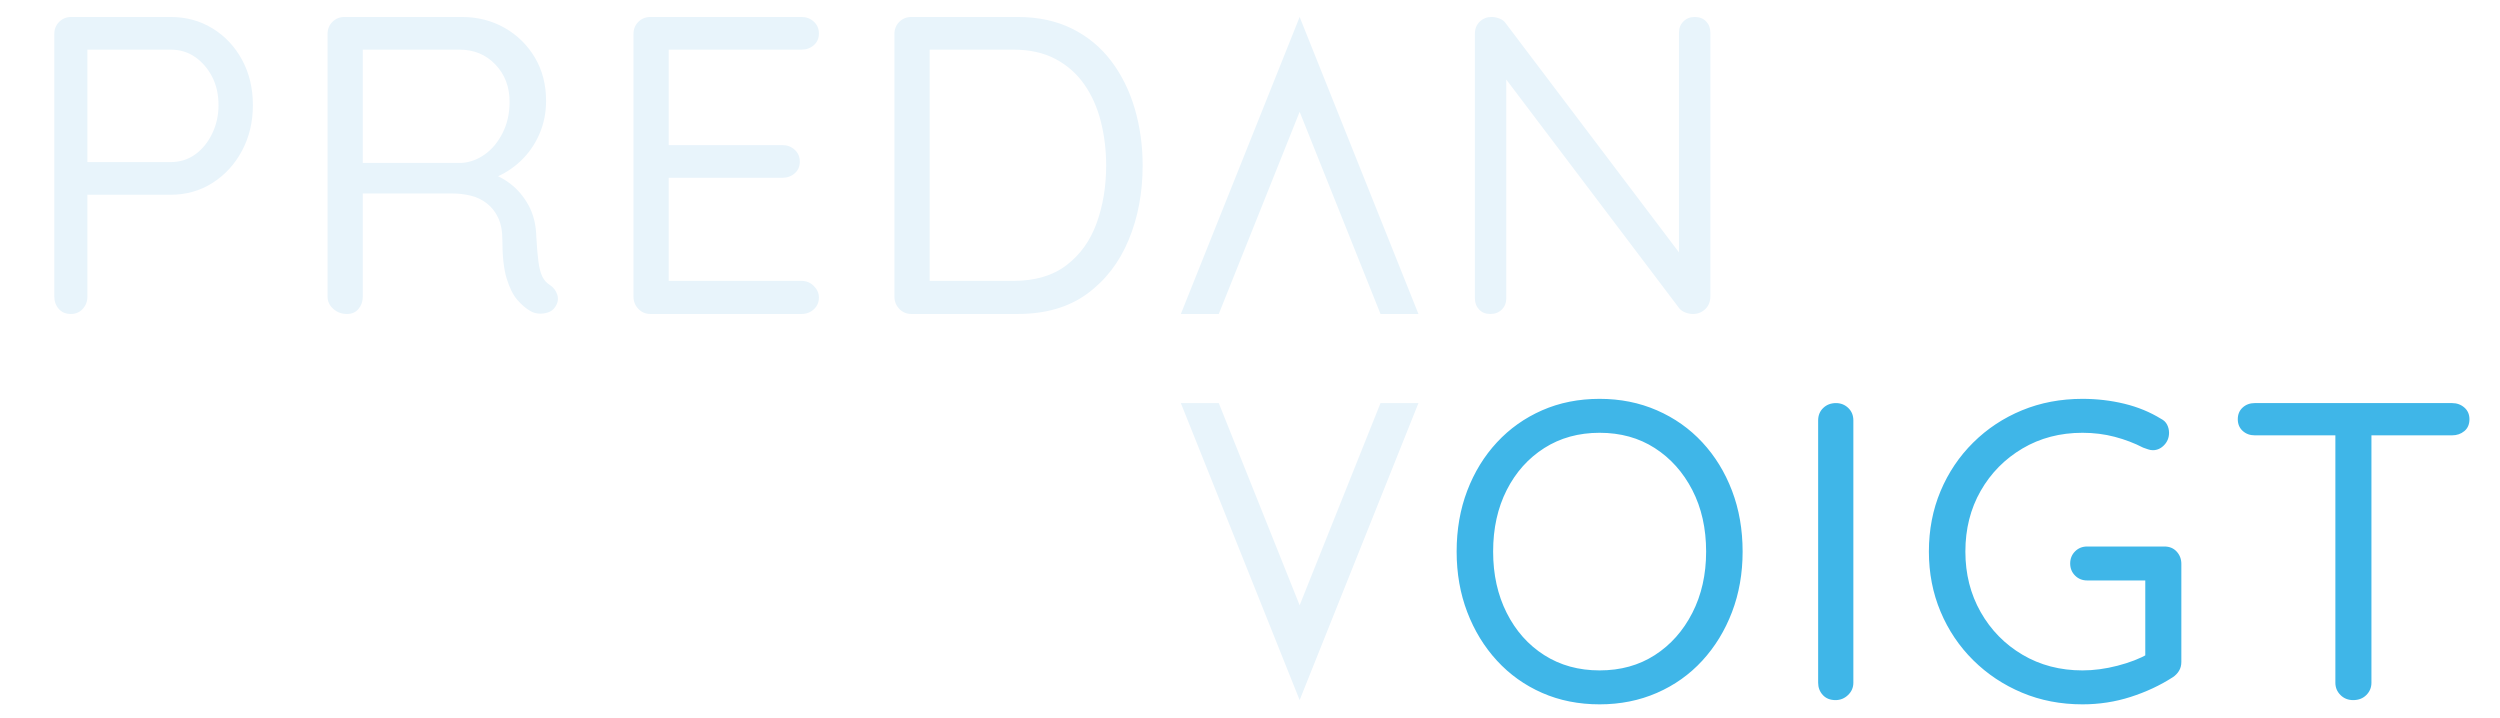
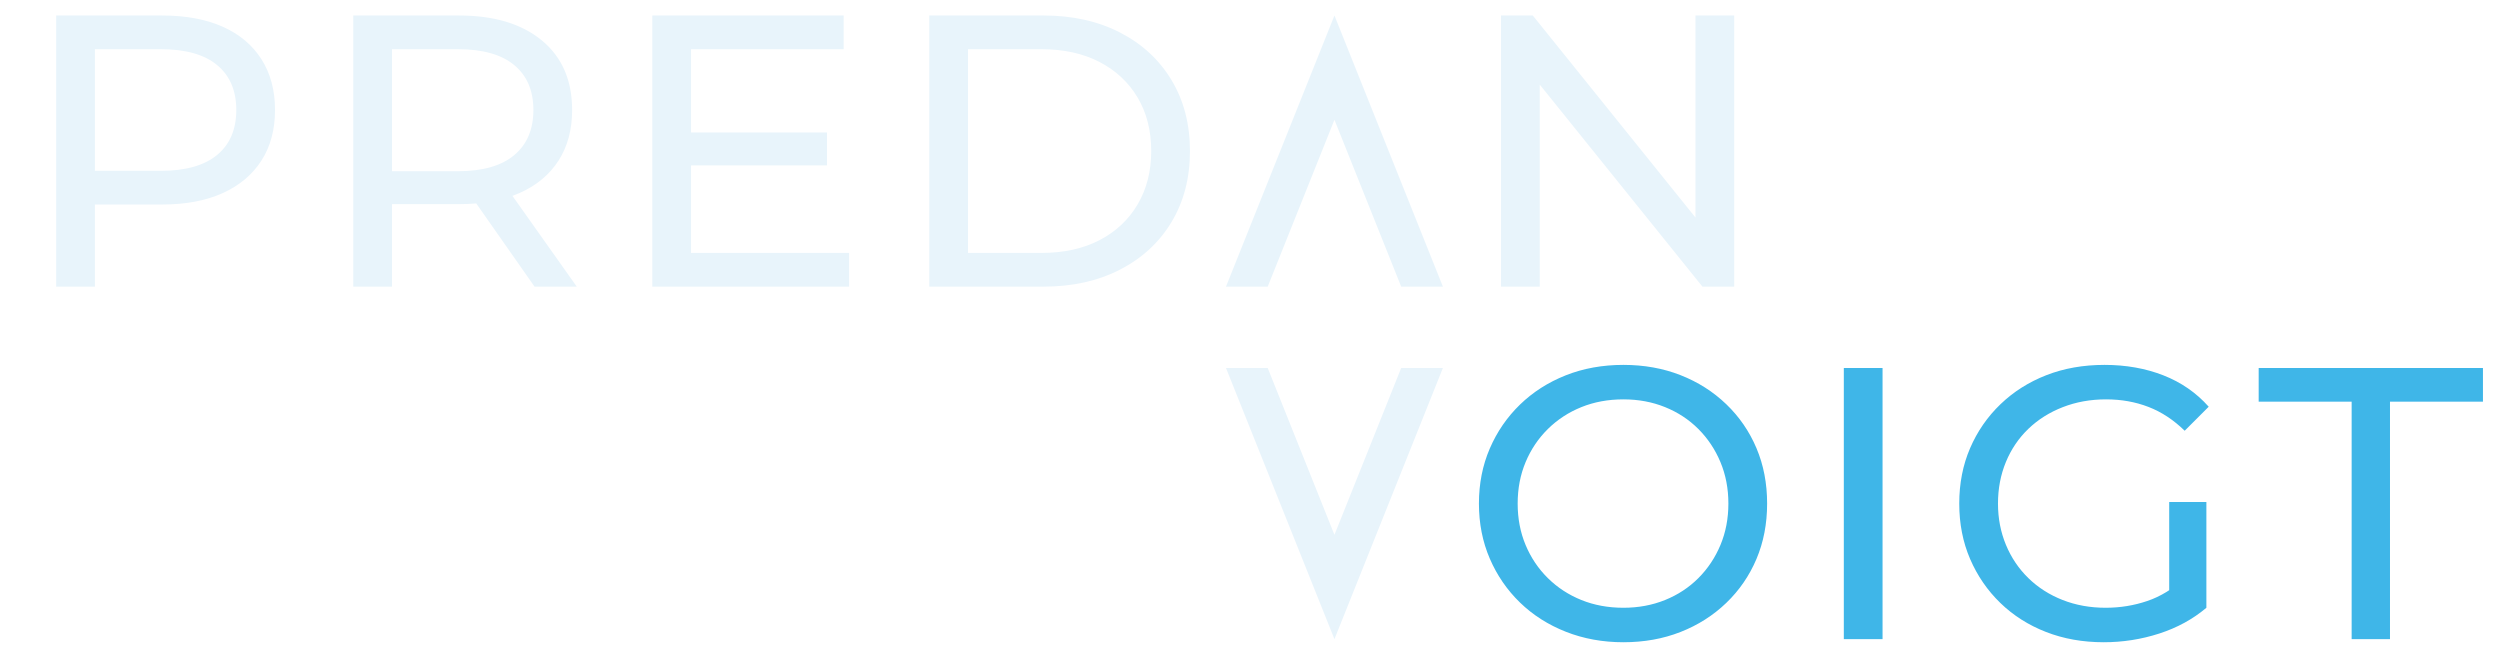
- <svg xmlns="http://www.w3.org/2000/svg" viewBox="0 0 5892 1690" role="img" aria-label="Predan Voigt">
-   <path fill="#e8f4fb" d="M402 40Q457 40 501.0 67.0Q545 94 570.5 141.0Q596 188 596 248Q596 307 570.5 355.0Q545 403 501.0 431.0Q457 459 402 459H199L206 447V699Q206 716 195.0 728.0Q184 740 167 740Q149 740 138.5 728.0Q128 716 128 699V80Q128 63 139.5 51.5Q151 40 168 40ZM402 382Q435 382 460.0 364.0Q485 346 500.0 315.0Q515 284 515 248Q515 210 500.0 181.0Q485 152 460.0 134.5Q435 117 402 117H199L206 106V392L199 382Z M818.0 740Q799.0 740 785.5 728.0Q772.0 716 772.0 699V80Q772.0 63 783.5 51.5Q795.0 40 812.0 40H1088.0Q1144.0 40 1189.0 65.5Q1234.0 91 1260.5 135.5Q1287.0 180 1287.0 238Q1287.0 280 1271.0 316.5Q1255.0 353 1227.0 379.5Q1199.0 406 1163.0 420L1141.0 404Q1175.0 412 1202.0 432.5Q1229.0 453 1246.0 484.5Q1263.0 516 1264.0 558Q1266.0 595 1269.0 617.0Q1272.0 639 1278.0 651.5Q1284.0 664 1295.0 671Q1309.0 680 1313.5 695.0Q1318.0 710 1308.0 724Q1302.0 733 1291.0 736.5Q1280.0 740 1269.0 739.0Q1258.0 738 1250.0 733Q1234.0 724 1219.0 706.5Q1204.0 689 1194.0 656.0Q1184.0 623 1184.0 566Q1184.0 534 1174.0 513.0Q1164.0 492 1147.0 479.0Q1130.0 466 1109.0 461.0Q1088.0 456 1066.0 456H843.0L855.0 438V699Q855.0 716 845.0 728.0Q835.0 740 818.0 740ZM843.0 384H1088.0Q1117.0 382 1142.5 364.0Q1168.0 346 1184.5 313.5Q1201.0 281 1201.0 240Q1201.0 187 1167.5 152.0Q1134.0 117 1083.0 117H847.0L855.0 98V402Z M1533.0 40H1889.0Q1906.0 40 1918.0 51.0Q1930.0 62 1930.0 79Q1930.0 96 1918.0 106.5Q1906.0 117 1889.0 117H1567.0L1576.0 100V353L1566.0 342H1844.0Q1861.0 342 1873.0 353.0Q1885.0 364 1885.0 381Q1885.0 398 1873.0 408.5Q1861.0 419 1844.0 419H1569.0L1576.0 410V669L1570.0 662H1889.0Q1906.0 662 1918.0 674.0Q1930.0 686 1930.0 701Q1930.0 718 1918.0 729.0Q1906.0 740 1889.0 740H1533.0Q1516.0 740 1504.5 728.0Q1493.0 716 1493.0 699V80Q1493.0 63 1504.5 51.5Q1516.0 40 1533.0 40Z M2398.0 40Q2471.0 40 2526.5 67.5Q2582.0 95 2619.0 144.0Q2656.0 193 2674.5 256.5Q2693.0 320 2693.0 390Q2693.0 486 2660.0 565.5Q2627.0 645 2562.0 692.5Q2497.0 740 2398.0 740H2148.0Q2131.0 740 2119.5 728.0Q2108.0 716 2108.0 699V80Q2108.0 63 2119.5 51.5Q2131.0 40 2148.0 40ZM2388.0 662Q2465.0 662 2513.5 625.0Q2562.0 588 2584.5 526.0Q2607.0 464 2607.0 390Q2607.0 336 2594.5 286.5Q2582.0 237 2555.5 199.0Q2529.0 161 2487.5 139.0Q2446.0 117 2388.0 117H2183.0L2191.0 109V672L2185.0 662Z" />
-   <path fill="#e8f4fb" d="M2783.0 740.0 L3063.0 40.0 L3343.0 740.0 L3253.6 740.0 L3063.0 263.5 L2872.4 740.0Z" />
-   <path fill="#e8f4fb" d="M3994.0 40Q4011.0 40 4021.0 50.5Q4031.0 61 4031.0 77V698Q4031.0 717 4019.0 728.5Q4007.0 740 3990.0 740Q3981.0 740 3972.0 736.5Q3963.0 733 3958.0 727L3530.0 161L3550.0 149V703Q3550.0 719 3539.5 729.5Q3529.0 740 3512.0 740Q3496.0 740 3486.0 729.5Q3476.0 719 3476.0 703V80Q3476.0 62 3487.5 51.0Q3499.0 40 3515.0 40Q3524.0 40 3533.5 43.5Q3543.0 47 3548.0 54L3970.0 612L3957.0 628V77Q3957.0 61 3967.5 50.5Q3978.0 40 3994.0 40Z" />
-   <path fill="#e8f4fb" d="M2783.0 950.0 L3063.0 1650.0 L3343.0 950.0 L3253.6 950.0 L3063.0 1426.5 L2872.4 950.0Z" />
-   <path fill="#3fb6e8" d="M4107.0 1300.0Q4107.0 1377.0 4082.0 1442.5Q4057.0 1508.0 4012.0 1557.0Q3967.0 1606.0 3905.0 1633.0Q3843.0 1660.0 3770.0 1660.0Q3696.0 1660.0 3634.5 1633.0Q3573.0 1606.0 3528.0 1557.0Q3483.0 1508.0 3458.0 1442.5Q3433.0 1377.0 3433.0 1300.0Q3433.0 1222.0 3458.0 1156.5Q3483.0 1091.0 3528.0 1042.5Q3573.0 994.0 3634.5 967.0Q3696.0 940.0 3770.0 940.0Q3843.0 940.0 3905.0 967.0Q3967.0 994.0 4012.0 1042.5Q4057.0 1091.0 4082.0 1156.5Q4107.0 1222.0 4107.0 1300.0ZM4021.0 1300.0Q4021.0 1218.0 3988.5 1155.0Q3956.0 1092.0 3900.0 1056.0Q3844.0 1020.0 3770.0 1020.0Q3696.0 1020.0 3639.5 1056.0Q3583.0 1092.0 3551.0 1155.0Q3519.0 1218.0 3519.0 1300.0Q3519.0 1381.0 3551.0 1444.5Q3583.0 1508.0 3639.5 1544.0Q3696.0 1580.0 3770.0 1580.0Q3844.0 1580.0 3900.0 1544.0Q3956.0 1508.0 3988.5 1444.5Q4021.0 1381.0 4021.0 1300.0Z M4368.0 1609.0Q4368.0 1626.0 4355.5 1638.0Q4343.0 1650.0 4326.0 1650.0Q4307.0 1650.0 4296.0 1638.0Q4285.0 1626.0 4285.0 1609.0V991.0Q4285.0 973.0 4297.0 961.5Q4309.0 950.0 4327.0 950.0Q4344.0 950.0 4356.0 961.5Q4368.0 973.0 4368.0 991.0Z M4908.0 1660.0Q4831.0 1660.0 4765.5 1632.5Q4700.0 1605.0 4650.5 1556.0Q4601.0 1507.0 4573.5 1441.5Q4546.0 1376.0 4546.0 1300.0Q4546.0 1223.0 4573.5 1157.5Q4601.0 1092.0 4650.5 1043.0Q4700.0 994.0 4765.5 967.0Q4831.0 940.0 4908.0 940.0Q4959.0 940.0 5006.5 951.5Q5054.0 963.0 5093.0 987.0Q5103.0 992.0 5107.5 1001.0Q5112.0 1010.0 5112.0 1020.0Q5112.0 1037.0 5100.5 1049.0Q5089.0 1061.0 5074.0 1061.0Q5068.0 1061.0 5062.5 1059.0Q5057.0 1057.0 5051.0 1055.0Q5020.0 1039.0 4984.0 1029.5Q4948.0 1020.0 4908.0 1020.0Q4829.0 1020.0 4766.5 1057.0Q4704.0 1094.0 4668.0 1157.0Q4632.0 1220.0 4632.0 1300.0Q4632.0 1379.0 4668.0 1442.5Q4704.0 1506.0 4766.5 1543.0Q4829.0 1580.0 4908.0 1580.0Q4948.0 1580.0 4990.5 1569.0Q5033.0 1558.0 5063.0 1541.0L5056.0 1565.0V1354.0L5072.0 1368.0H4919.0Q4902.0 1368.0 4890.5 1356.5Q4879.0 1345.0 4879.0 1328.0Q4879.0 1311.0 4890.5 1299.5Q4902.0 1288.0 4919.0 1288.0H5101.0Q5119.0 1288.0 5130.0 1300.0Q5141.0 1312.0 5141.0 1329.0V1560.0Q5141.0 1572.0 5135.5 1581.0Q5130.0 1590.0 5121.0 1596.0Q5076.0 1625.0 5021.5 1642.5Q4967.0 1660.0 4908.0 1660.0Z M5546.0 1650.0Q5528.0 1650.0 5516.0 1638.0Q5504.0 1626.0 5504.0 1609.0V991.0H5589.0V1609.0Q5589.0 1626.0 5577.0 1638.0Q5565.0 1650.0 5546.0 1650.0ZM5314.0 1026.0Q5297.0 1026.0 5285.5 1015.5Q5274.0 1005.0 5274.0 988.0Q5274.0 971.0 5285.5 960.5Q5297.0 950.0 5314.0 950.0H5779.0Q5796.0 950.0 5808.0 960.5Q5820.0 971.0 5820.0 988.0Q5820.0 1006.0 5808.0 1016.0Q5796.0 1026.0 5779.0 1026.0Z" />
+ <svg xmlns="http://www.w3.org/2000/svg" viewBox="0 0 6454 1690" role="img" aria-label="Predan Voigt">
+   <path fill="#e8f4fb" d="M145 740V40H418Q510 40 575.0 69.0Q640 98 675.0 153.0Q710 208 710 284Q710 360 675.0 414.5Q640 469 575.0 498.5Q510 528 418 528H200L245 481V740ZM245 491 200 441H415Q511 441 560.5 400.0Q610 359 610 284Q610 209 560.5 168.0Q511 127 415 127H200L245 77Z M912.0 740V40H1185.0Q1321.0 40 1399.0 104.5Q1477.0 169 1477.0 284Q1477.0 360 1442.0 414.5Q1407.0 469 1342.0 498.0Q1277.0 527 1185.0 527H967.0L1012.0 481V740ZM1380.0 740 1202.0 486H1309.0L1489.0 740ZM1012.0 491 967.0 442H1182.0Q1278.0 442 1327.5 400.5Q1377.0 359 1377.0 284Q1377.0 209 1327.5 168.0Q1278.0 127 1182.0 127H967.0L1012.0 77Z M1684.0 740V40H2178.0V127H1784.0V653H2192.0V740ZM1775.0 427V342H2135.0V427Z M2399.0 740V40H2694.0Q2806.0 40 2891.5 84.0Q2977.0 128 3024.5 207.0Q3072.0 286 3072.0 390Q3072.0 494 3024.5 573.0Q2977.0 652 2891.5 696.0Q2806.0 740 2694.0 740ZM2499.0 653H2688.0Q2775.0 653 2838.5 620.0Q2902.0 587 2937.0 527.5Q2972.0 468 2972.0 390Q2972.0 311 2937.0 252.0Q2902.0 193 2838.5 160.0Q2775.0 127 2688.0 127H2499.0Z" />
+   <path fill="#e8f4fb" d="M3165.0 740.0 L3445.0 40.0 L3725.0 740.0 L3617.3 740.0 L3445.0 309.3 L3272.7 740.0Z" />
+   <path fill="#e8f4fb" d="M3875.0 740V40H3957.0L4420.0 615H4377.0V40H4477.0V740H4395.0L3932.0 165H3975.0V740Z" />
+   <path fill="#e8f4fb" d="M3165.0 950.0 L3445.0 1650.0 L3725.0 950.0 L3617.3 950.0 L3445.0 1380.7 L3272.7 950.0Z" />
+   <path fill="#3fb6e8" d="M4191.0 1658.0Q4111.0 1658.0 4042.5 1631.0Q3974.0 1604.0 3924.0 1555.5Q3874.0 1507.0 3846.0 1442.0Q3818.0 1377.0 3818.0 1300.0Q3818.0 1223.0 3846.0 1158.0Q3874.0 1093.0 3924.0 1044.5Q3974.0 996.0 4042.0 969.0Q4110.0 942.0 4191.0 942.0Q4271.0 942.0 4338.5 968.5Q4406.0 995.0 4456.5 1043.5Q4507.0 1092.0 4534.5 1157.0Q4562.0 1222.0 4562.0 1300.0Q4562.0 1378.0 4534.5 1443.0Q4507.0 1508.0 4456.5 1556.5Q4406.0 1605.0 4338.5 1631.5Q4271.0 1658.0 4191.0 1658.0ZM4191.0 1569.0Q4249.0 1569.0 4298.5 1549.0Q4348.0 1529.0 4384.5 1492.5Q4421.0 1456.0 4441.5 1407.0Q4462.0 1358.0 4462.0 1300.0Q4462.0 1242.0 4441.5 1193.0Q4421.0 1144.0 4384.5 1107.5Q4348.0 1071.0 4298.5 1051.0Q4249.0 1031.0 4191.0 1031.0Q4132.0 1031.0 4082.5 1051.0Q4033.0 1071.0 3996.0 1107.5Q3959.0 1144.0 3938.5 1193.0Q3918.0 1242.0 3918.0 1300.0Q3918.0 1358.0 3938.5 1407.0Q3959.0 1456.0 3996.0 1492.5Q4033.0 1529.0 4082.5 1549.0Q4132.0 1569.0 4191.0 1569.0Z M4760.0 1650.0V950.0H4860.0V1650.0Z M5431.0 1658.0Q5350.0 1658.0 5282.0 1631.5Q5214.0 1605.0 5164.0 1556.5Q5114.0 1508.0 5086.0 1443.0Q5058.0 1378.0 5058.0 1300.0Q5058.0 1222.0 5086.0 1157.0Q5114.0 1092.0 5164.5 1043.5Q5215.0 995.0 5283.0 968.5Q5351.0 942.0 5433.0 942.0Q5516.0 942.0 5585.0 969.0Q5654.0 996.0 5702.0 1050.0L5640.0 1112.0Q5597.0 1070.0 5546.5 1050.5Q5496.0 1031.0 5437.0 1031.0Q5377.0 1031.0 5325.5 1051.0Q5274.0 1071.0 5236.5 1107.0Q5199.0 1143.0 5178.5 1192.5Q5158.0 1242.0 5158.0 1300.0Q5158.0 1357.0 5178.5 1406.5Q5199.0 1456.0 5236.5 1492.5Q5274.0 1529.0 5325.0 1549.0Q5376.0 1569.0 5436.0 1569.0Q5492.0 1569.0 5543.5 1551.5Q5595.0 1534.0 5639.0 1493.0L5696.0 1569.0Q5644.0 1613.0 5574.5 1635.5Q5505.0 1658.0 5431.0 1658.0ZM5696.0 1569.0 5600.0 1556.0V1296.0H5696.0Z M6071.0 1650.0V1037.0H5831.0V950.0H6410.0V1037.0H6170.0V1650.0Z" />
</svg>
